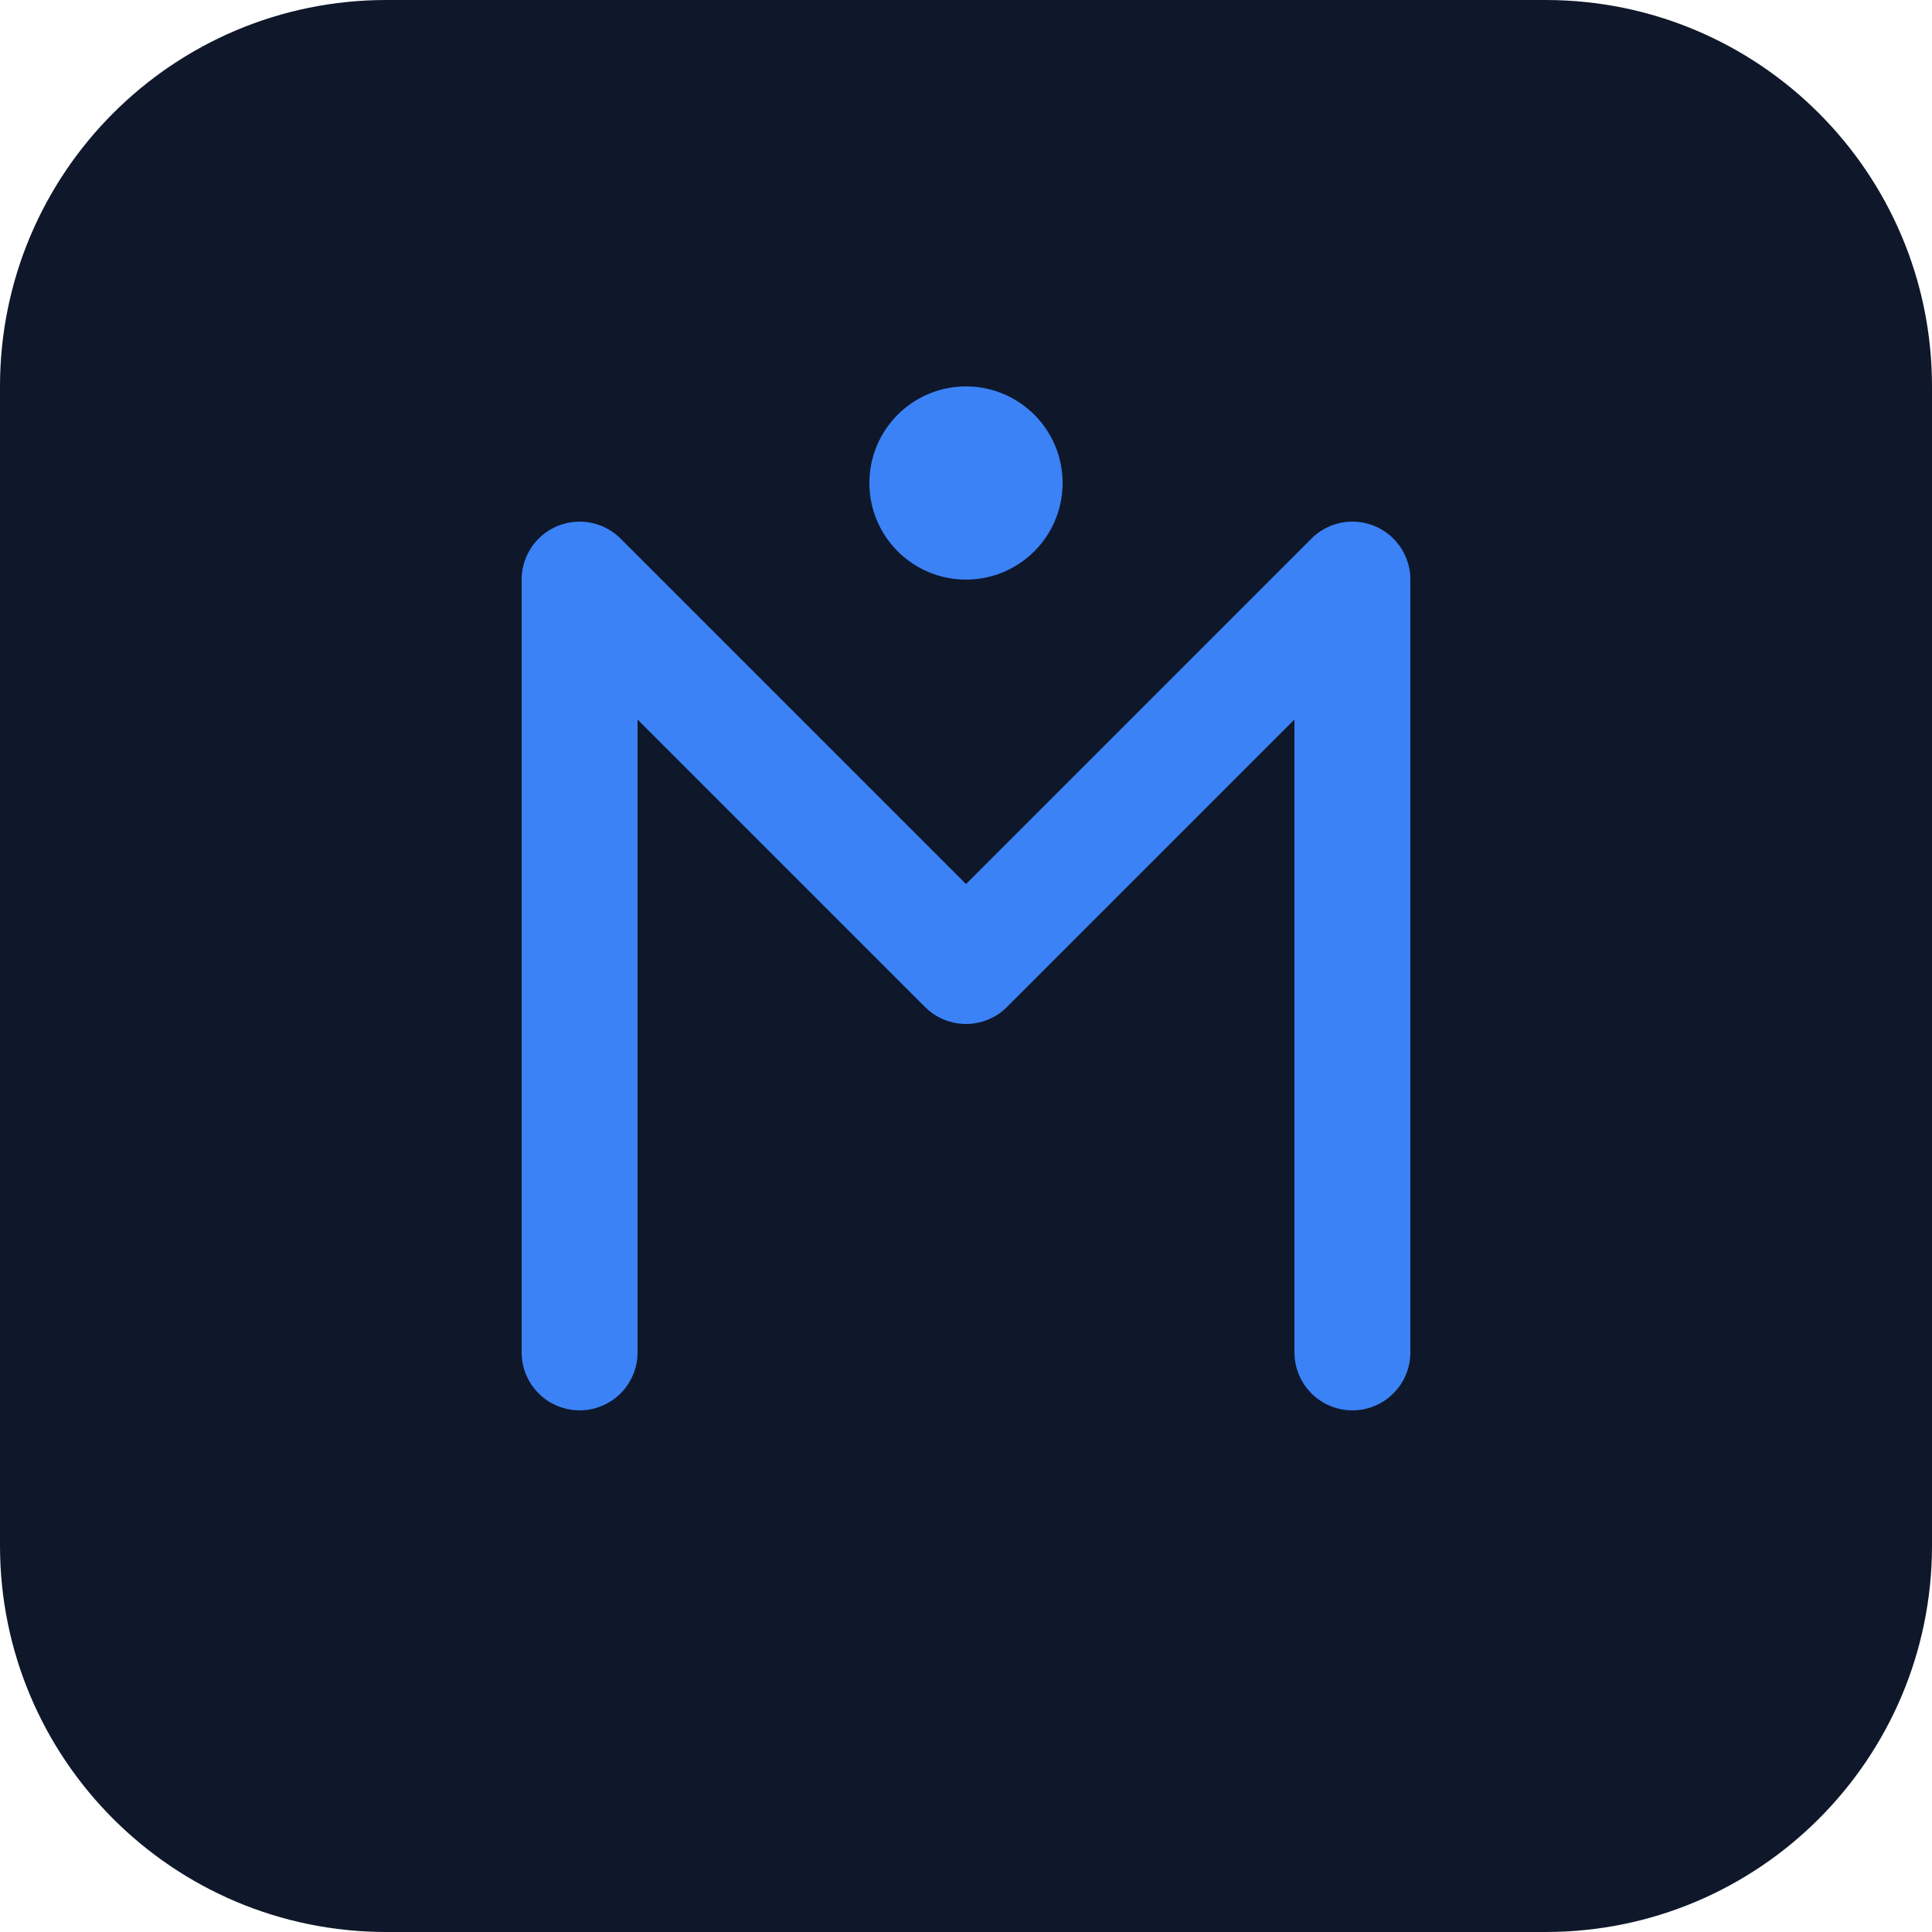
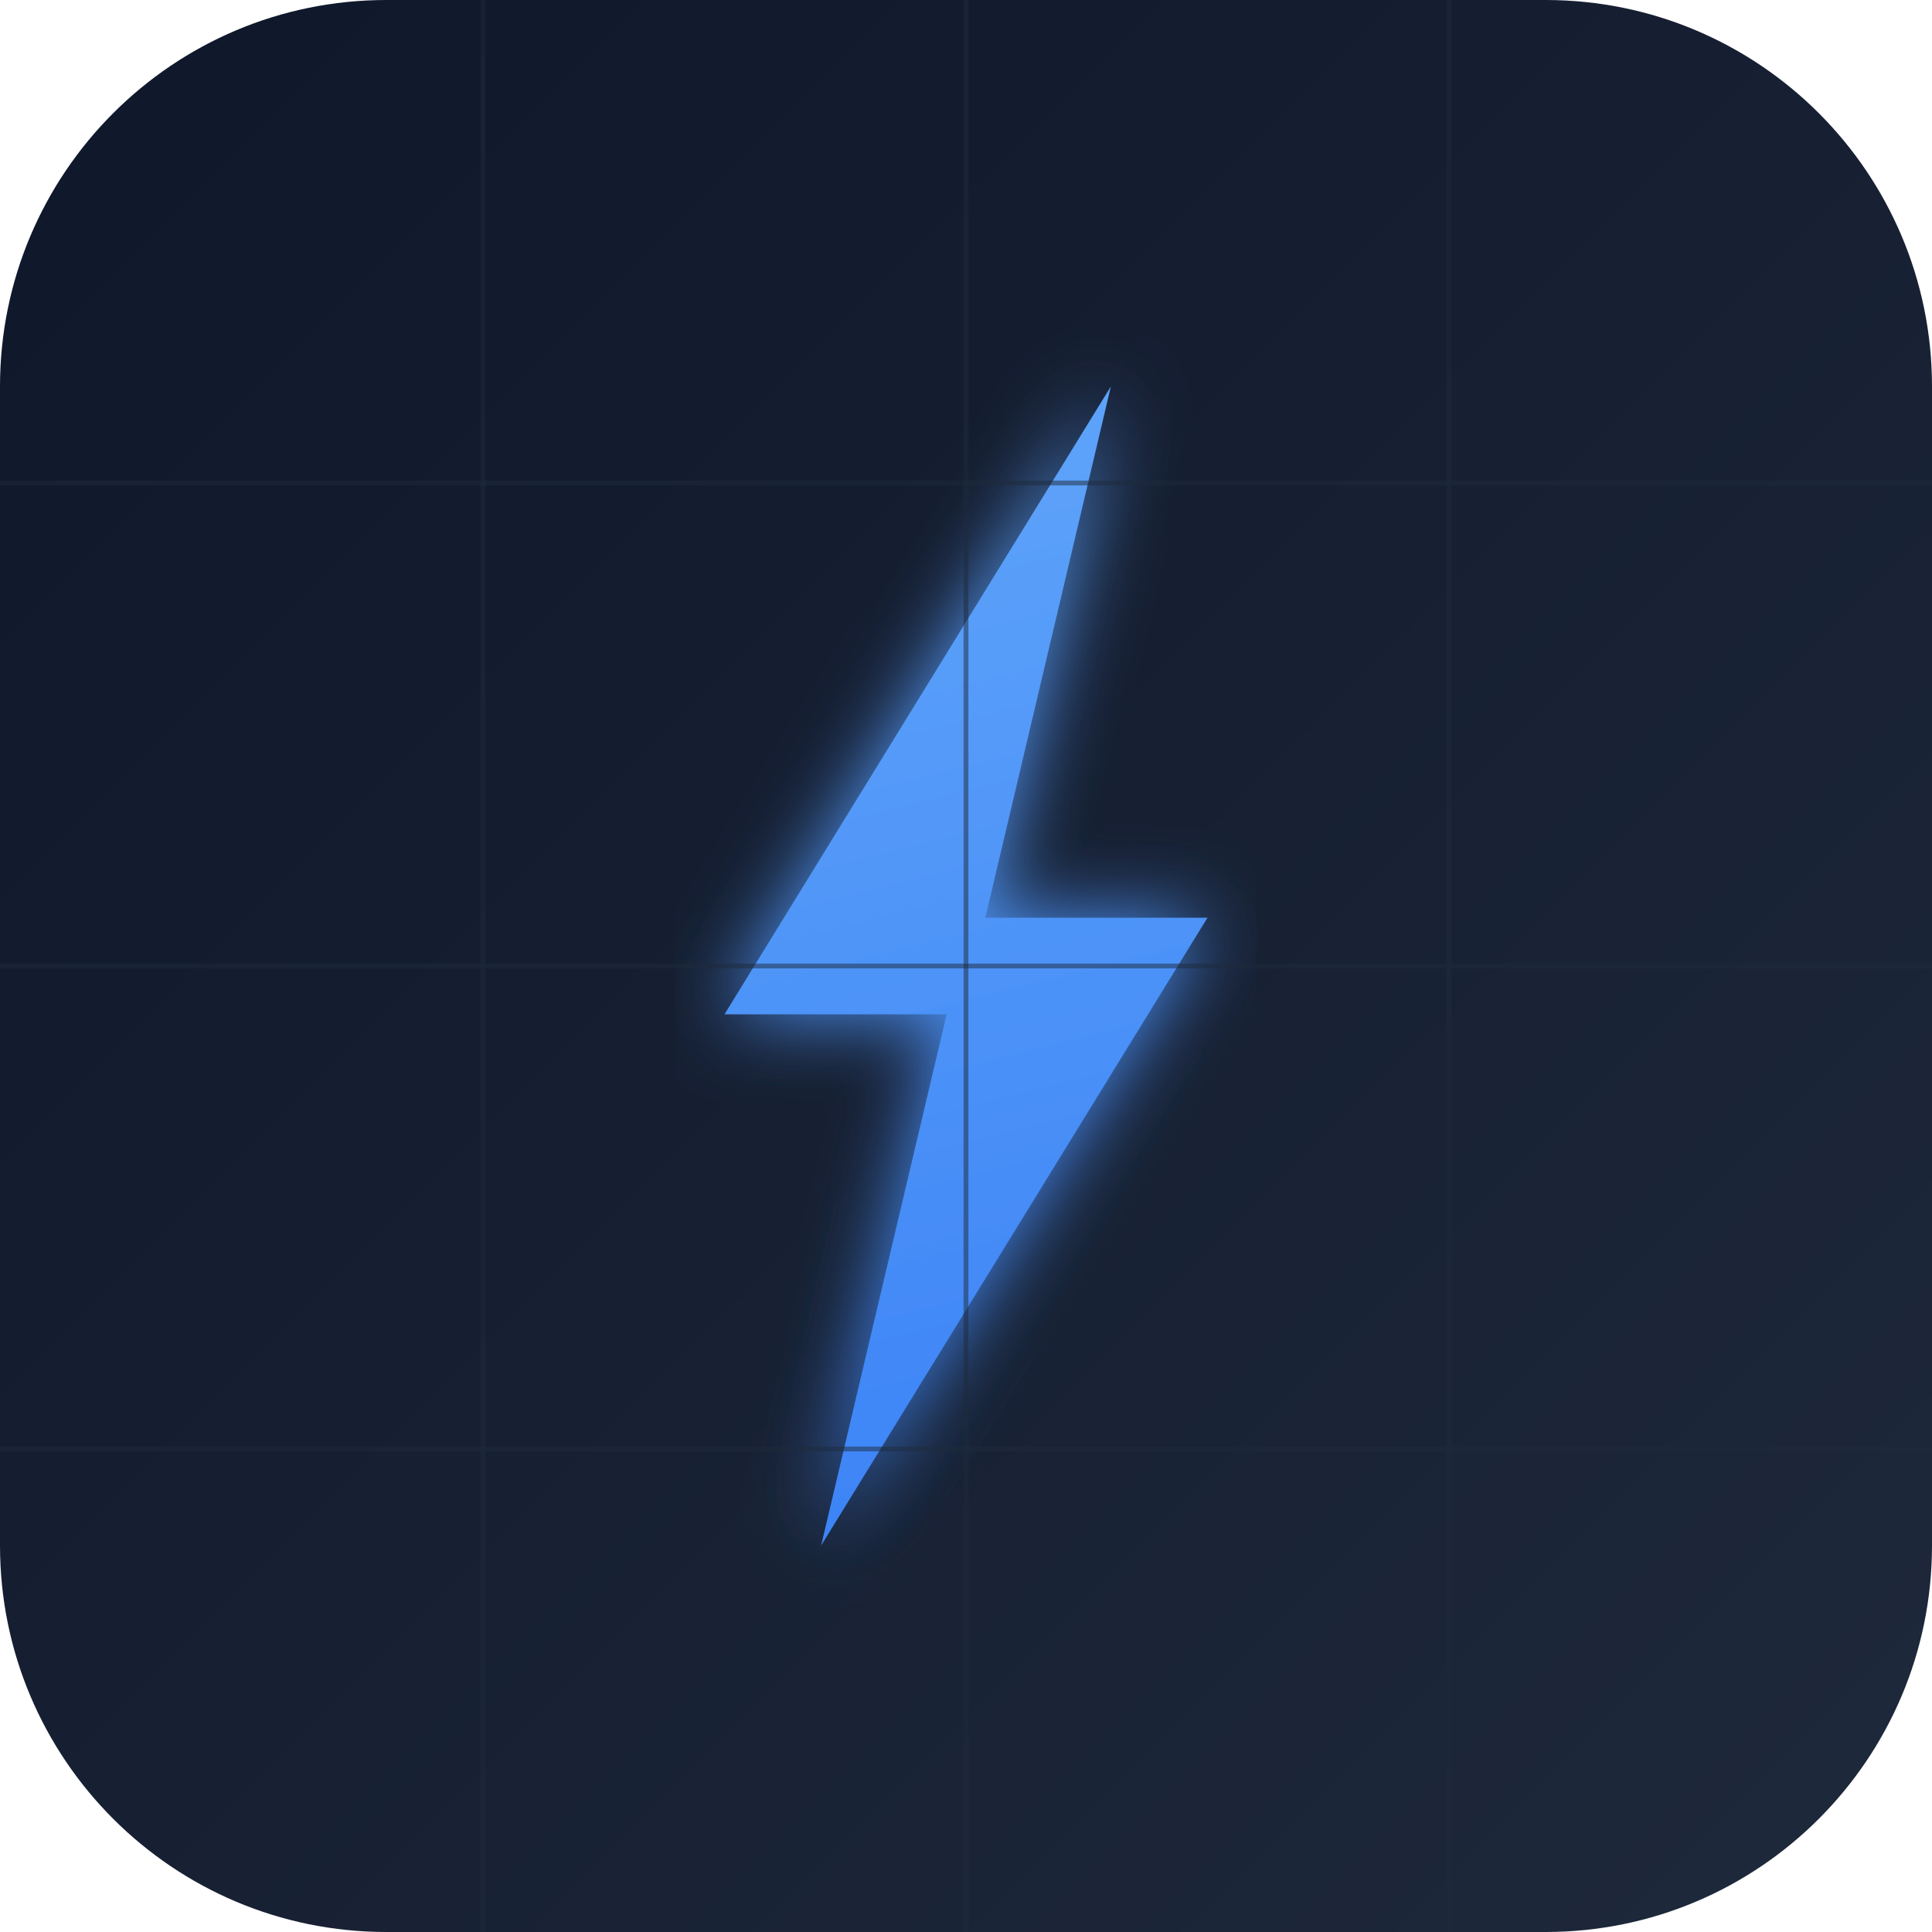
- <svg xmlns="http://www.w3.org/2000/svg" width="100" height="100" viewBox="0 0 100 100" fill="none">
-   <rect width="100" height="100" rx="20" fill="#0F172A" />
-   <path d="M30 70V30L50 50L70 30V70" stroke="#3B82F6" stroke-width="6" stroke-linecap="round" stroke-linejoin="round" />
-   <circle cx="50" cy="25" r="5" fill="#3B82F6" />
+ <svg xmlns="http://www.w3.org/2000/svg" width="200" height="200" viewBox="0 0 200 200" fill="none">
+   <defs>
+     <linearGradient id="bg" x1="0" y1="0" x2="200" y2="200" gradientUnits="userSpaceOnUse">
+       <stop stop-color="#0F172A" />
+       <stop offset="1" stop-color="#1E293B" />
+     </linearGradient>
+     <linearGradient id="bolt" x1="85" y1="40" x2="115" y2="160" gradientUnits="userSpaceOnUse">
+       <stop stop-color="#60A5FA" />
+       <stop offset="1" stop-color="#3B82F6" />
+     </linearGradient>
+     <filter id="glow">
+       <feGaussianBlur stdDeviation="4" result="blur" />
+       <feComposite in="SourceGraphic" in2="blur" operator="over" />
+     </filter>
+   </defs>
+   <rect width="200" height="200" rx="40" fill="url(#bg)" />
+   <path d="M115 40L75 105H98L85 160L125 95H102L115 40Z" fill="url(#bolt)" filter="url(#glow)" />
+   <line x1="50" y1="0" x2="50" y2="200" stroke="#1E293B" stroke-width="0.5" opacity="0.5" />
+   <line x1="100" y1="0" x2="100" y2="200" stroke="#1E293B" stroke-width="0.5" opacity="0.5" />
+   <line x1="150" y1="0" x2="150" y2="200" stroke="#1E293B" stroke-width="0.5" opacity="0.5" />
+   <line x1="0" y1="50" x2="200" y2="50" stroke="#1E293B" stroke-width="0.5" opacity="0.5" />
+   <line x1="0" y1="100" x2="200" y2="100" stroke="#1E293B" stroke-width="0.5" opacity="0.5" />
+   <line x1="0" y1="150" x2="200" y2="150" stroke="#1E293B" stroke-width="0.5" opacity="0.5" />
</svg>
